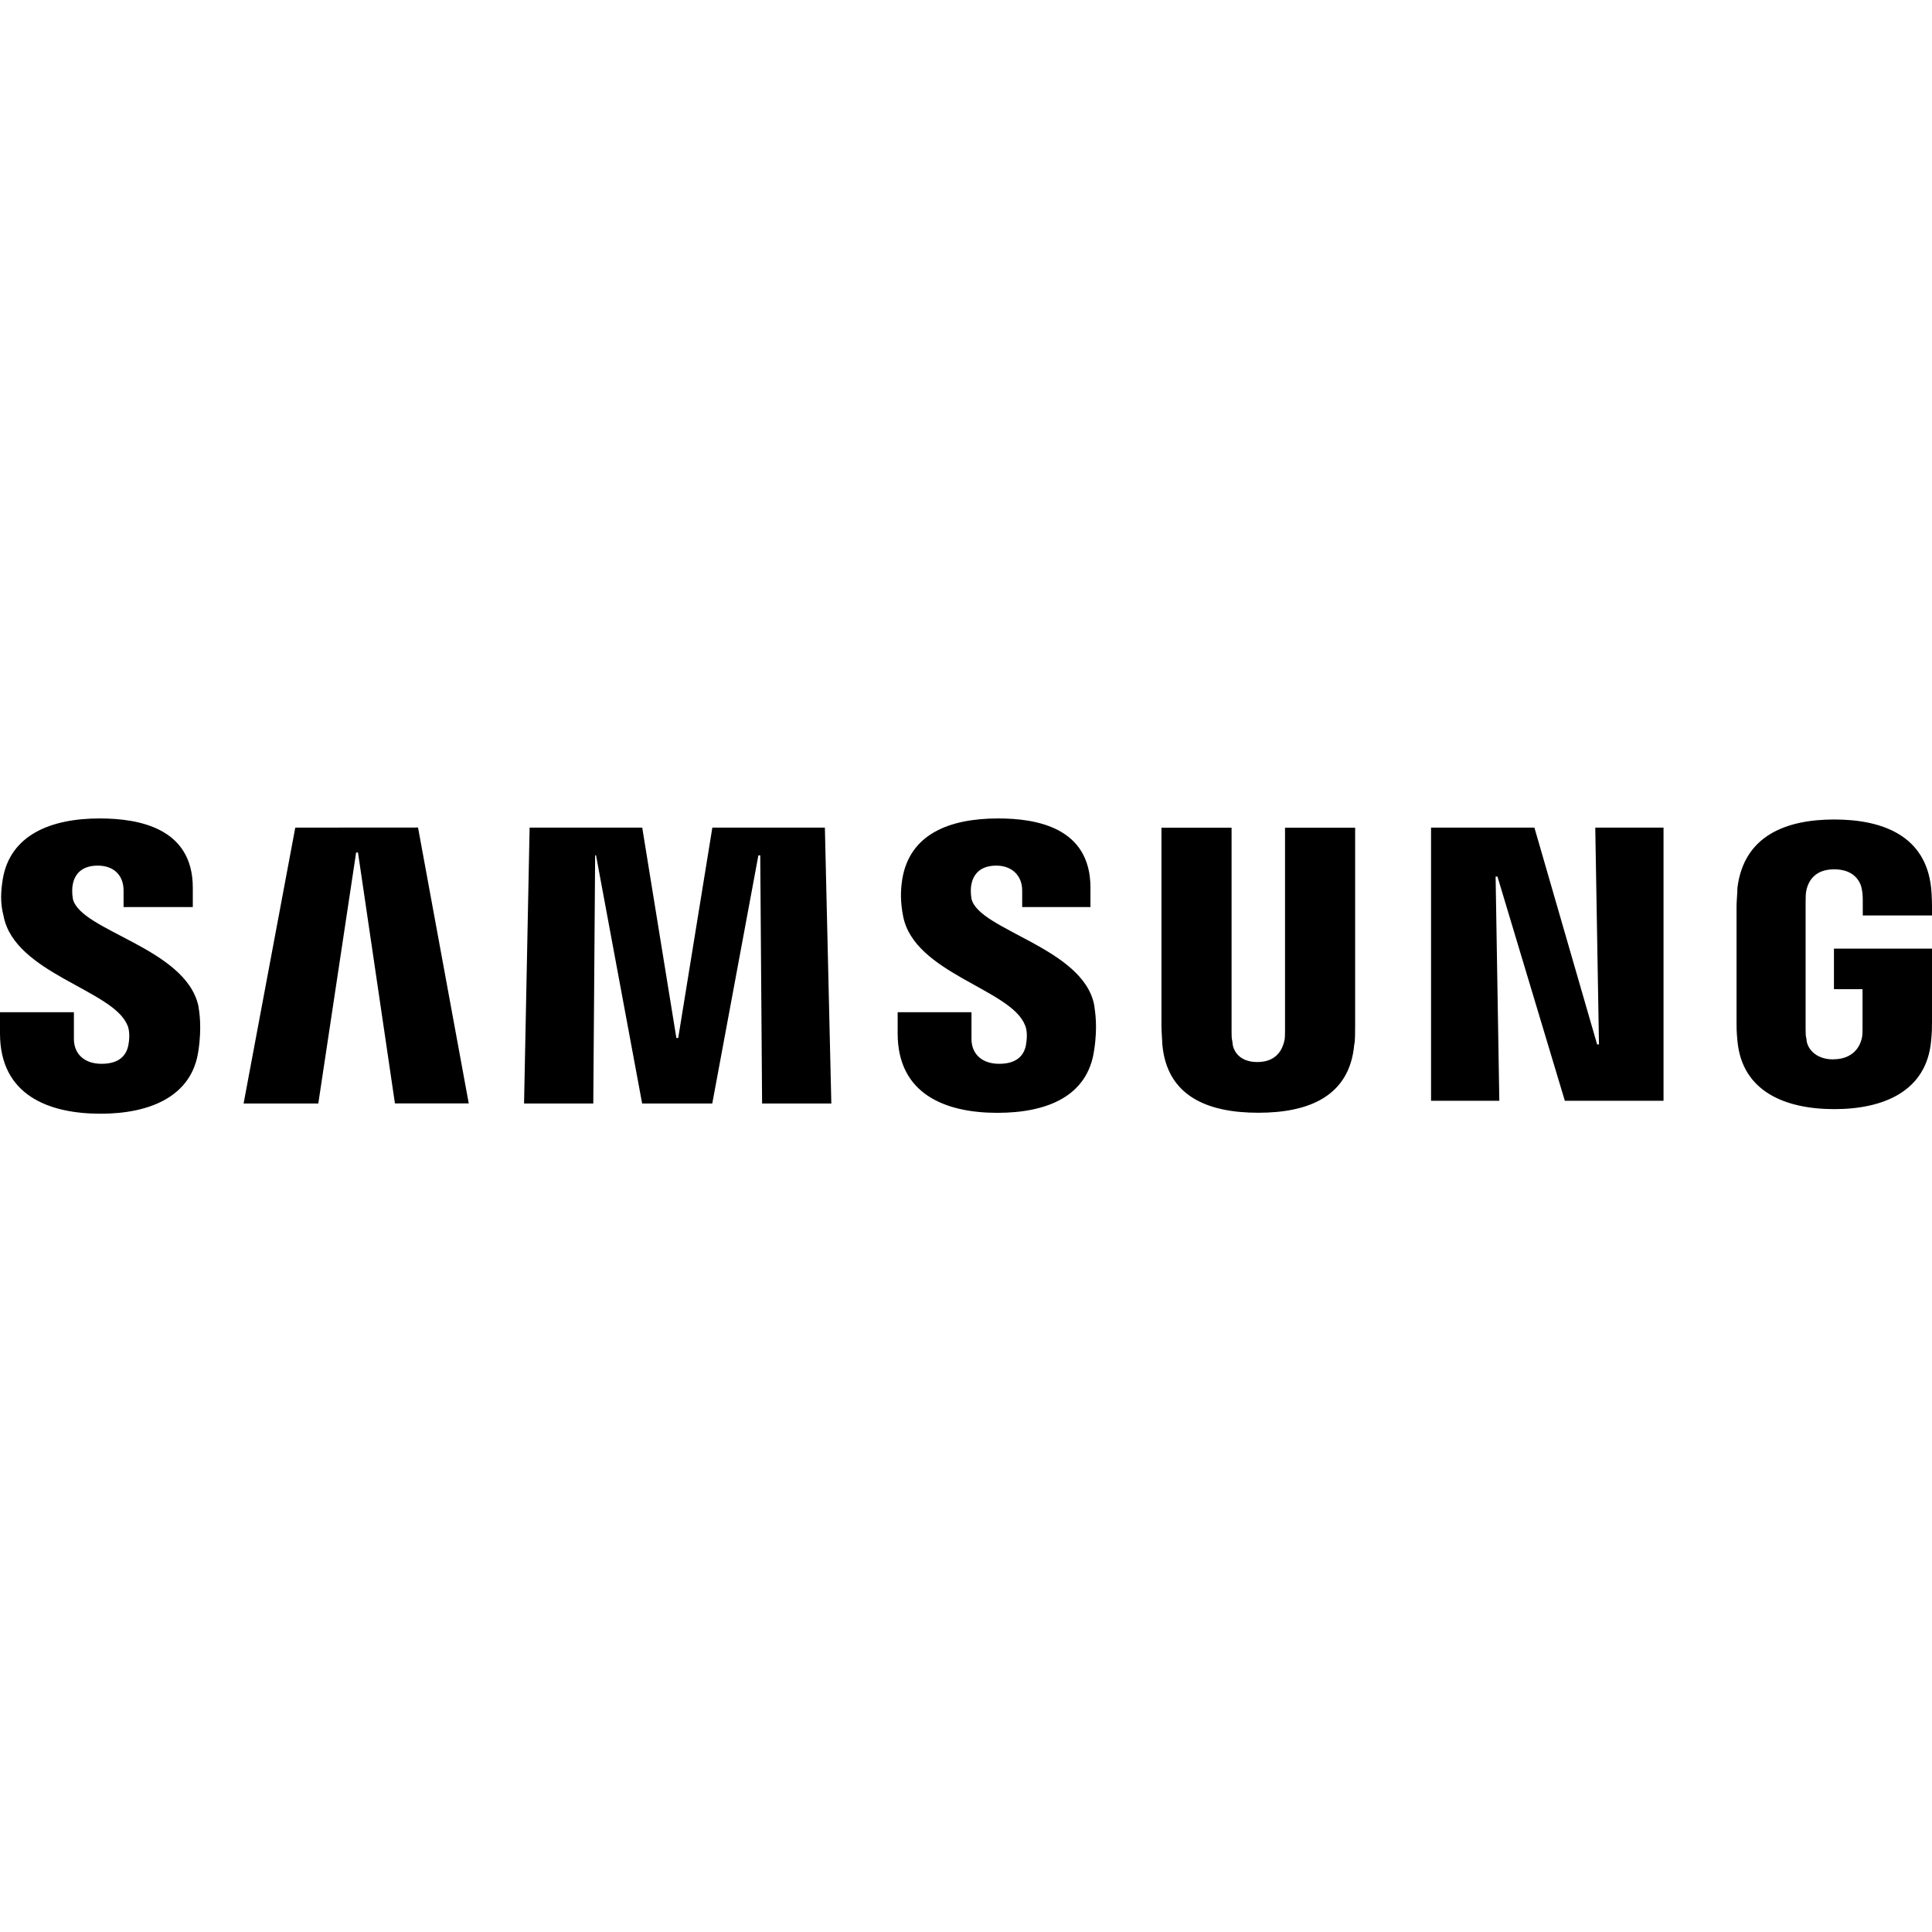
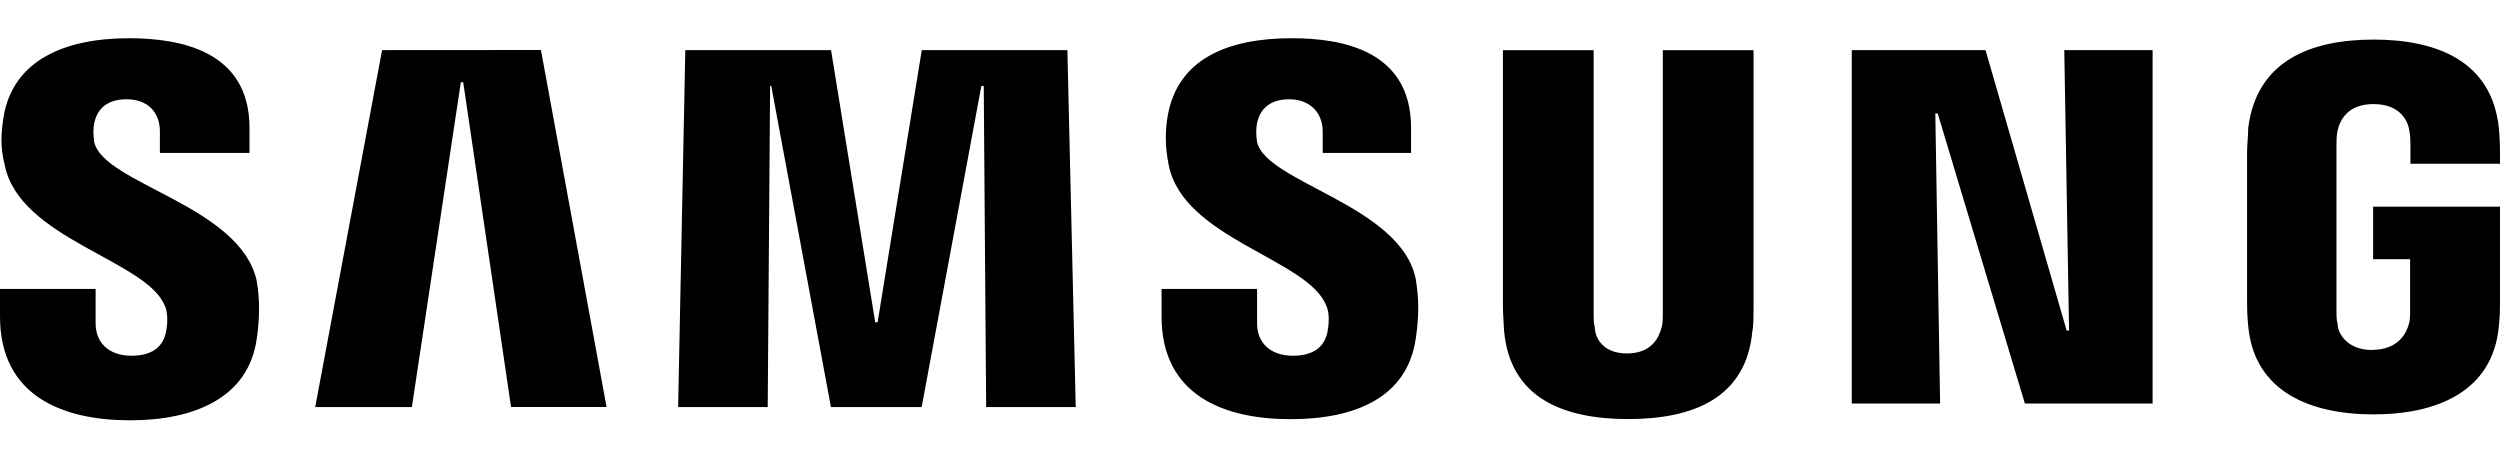
- <svg xmlns="http://www.w3.org/2000/svg" role="img" viewBox="0 0 24 24">
+ <svg xmlns="http://www.w3.org/2000/svg" role="img" viewBox="0 9.8 24 4.4">
  <path d="M19.817 10.281l.046 2.693h-.023l-.779-2.693h-1.284v3.393h.848l-.046-2.785h.023l.837 2.785h1.226v-3.393zm-16.149 0l-.642 3.427h.928l.47-3.118h.023l.459 3.117h.917l-.63-3.427zm5.181 0l-.424 2.613h-.023l-.424-2.613H6.579l-.069 3.427h.86l.023-3.083h.011l.573 3.083h.871l.573-3.083h.023l.023 3.083h.86l-.08-3.427zm-7.266 2.453c.034.08.023.195.011.252-.023.115-.103.229-.332.229-.218 0-.344-.126-.344-.309v-.332H0v.264c0 .768.607.997 1.249.997.619 0 1.135-.218 1.215-.779.046-.298.011-.493 0-.562-.161-.722-1.467-.928-1.559-1.329-.011-.069-.011-.138 0-.183.023-.115.103-.229.309-.229.206 0 .321.126.321.309v.206h.86v-.241c0-.745-.676-.86-1.158-.86-.607 0-1.112.206-1.203.756-.023.149-.034.287.011.459.138.711 1.364.917 1.536 1.352m11.152 0c.034.08.023.183.011.252-.023.115-.103.229-.332.229-.218 0-.344-.126-.344-.309v-.332h-.917v.264c0 .756.596.986 1.238.986.619 0 1.123-.206 1.203-.779.046-.298.011-.481 0-.562-.138-.711-1.433-.928-1.524-1.318-.011-.069-.011-.138 0-.183.023-.115.103-.229.309-.229.195 0 .321.126.321.309v.206h.848v-.241c0-.745-.665-.86-1.146-.86-.608 0-1.1.195-1.192.756-.023.149-.023.287.011.459.138.711 1.341.905 1.513 1.352m2.888.459c.241 0 .309-.161.332-.252.011-.034.011-.092.011-.126v-2.533h.871v2.464c0 .069 0 .195-.011.229-.057.642-.562.848-1.192.848-.63 0-1.135-.206-1.192-.848 0-.034-.011-.16-.011-.229v-2.464h.871v2.533c0 .046 0 .092.011.126 0 .092.069.252.309.252m7.152-.034c.252 0 .332-.161.355-.252.011-.034.011-.092.011-.126v-.493h-.355v-.504H24v.917c0 .069 0 .115-.011.229-.057.63-.596.848-1.203.848-.608 0-1.146-.218-1.203-.848-.011-.115-.011-.161-.011-.229v-1.444c0-.057.011-.172.011-.229.08-.642.596-.848 1.203-.848s1.135.206 1.203.848c.011.103.011.229.011.229v.115h-.86v-.195s0-.08-.011-.126c-.011-.08-.08-.252-.344-.252-.252 0-.321.16-.344.252-.011.046-.011.103-.011.161v1.57c0 .046 0 .092.011.126 0 .092.092.252.332.252" />
</svg>
